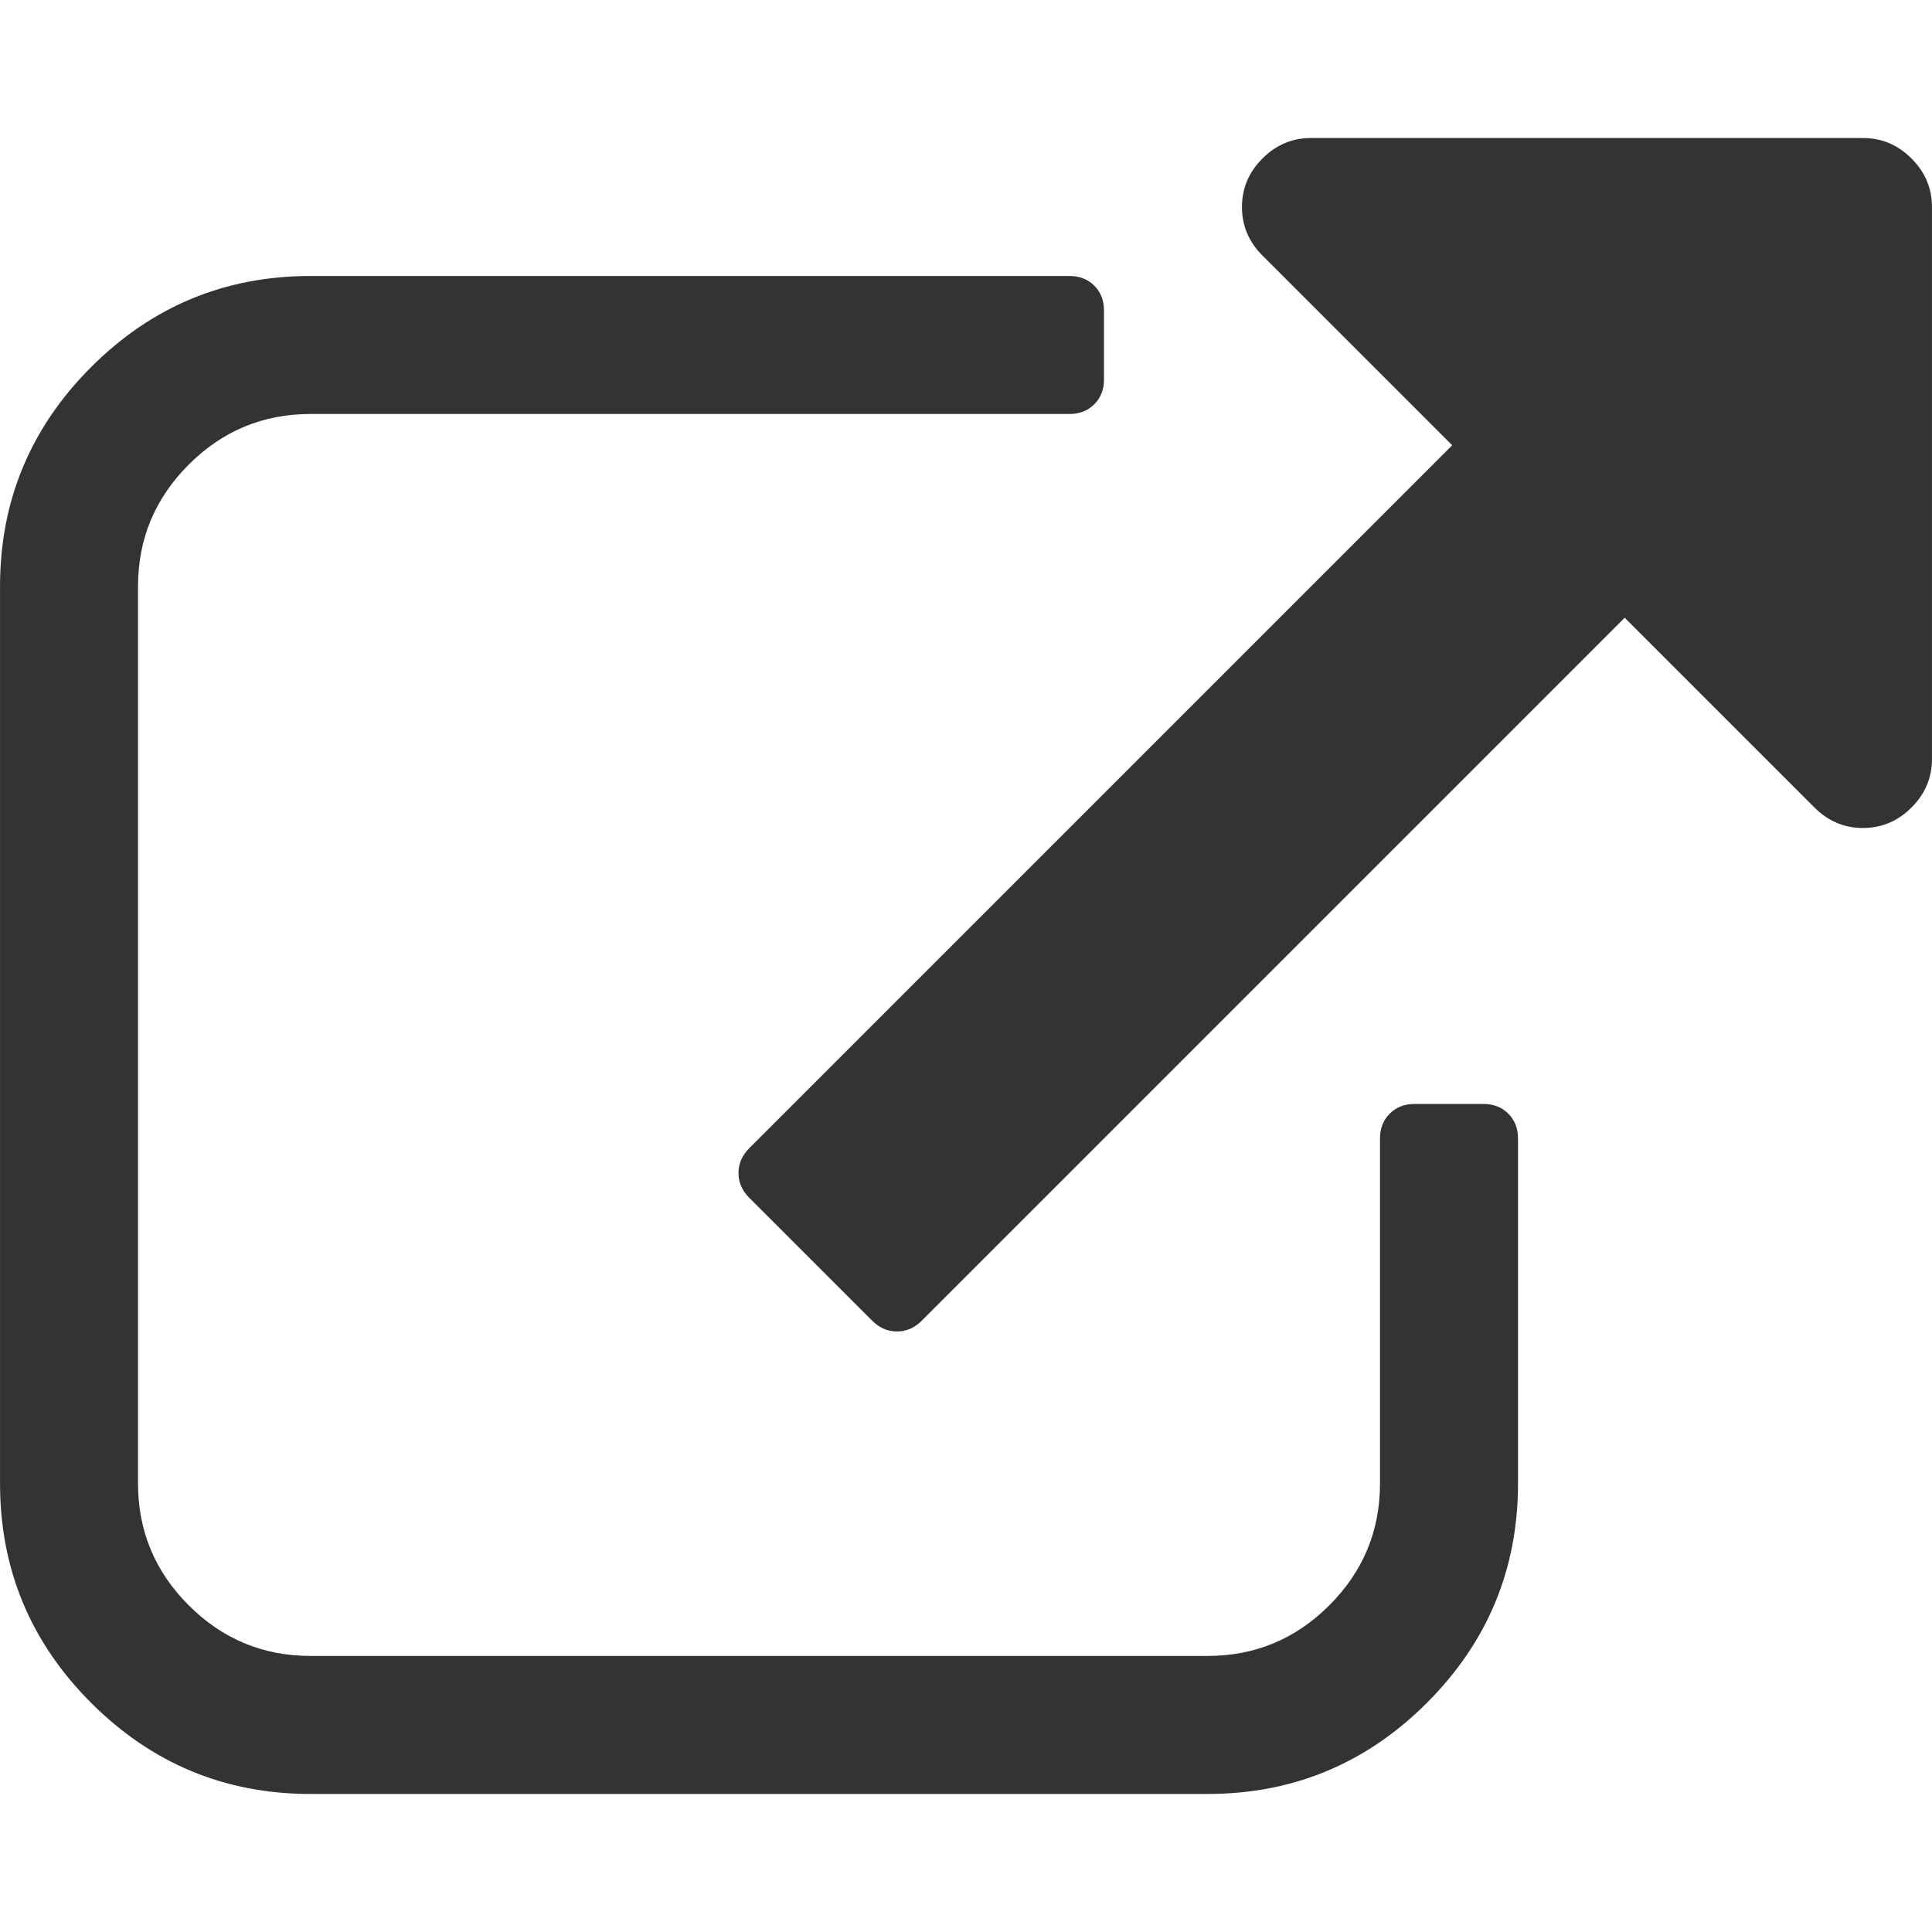
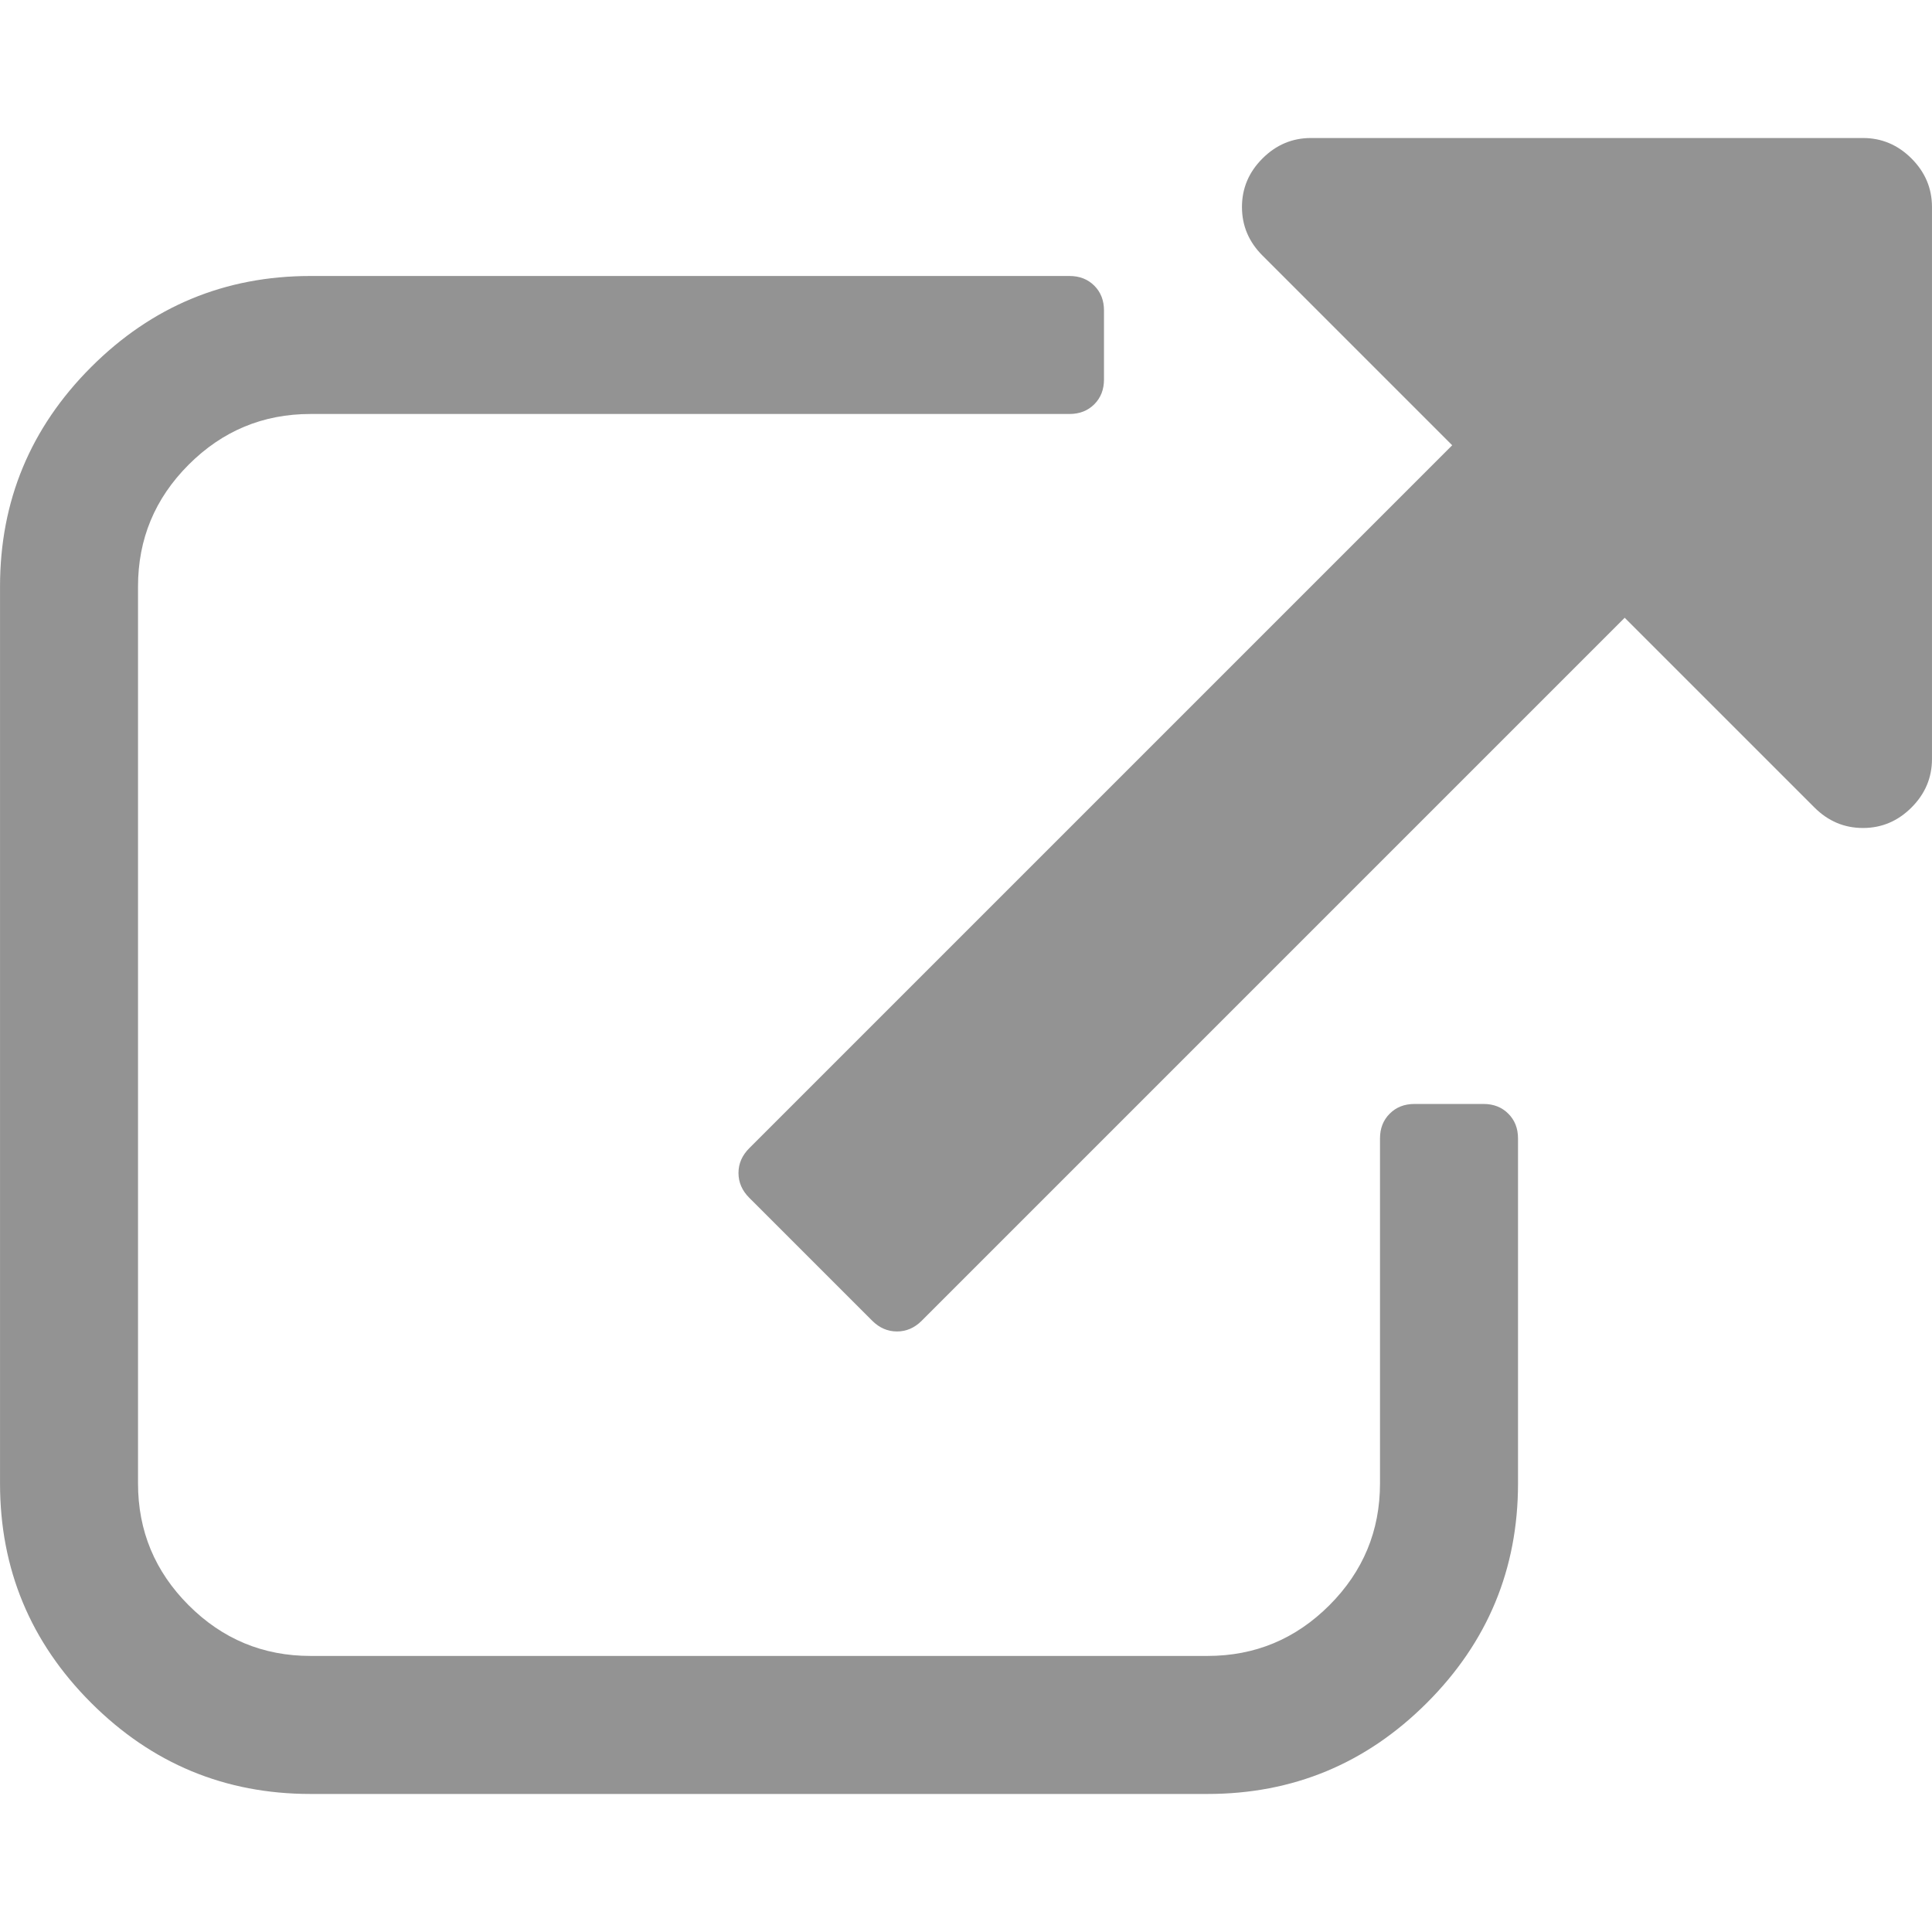
<svg xmlns="http://www.w3.org/2000/svg" width="512px" height="512px" enable-background="new 0 0 511.626 511.627" version="1.1" viewBox="0 0 511.63 511.63" xml:space="preserve">
-   <g fill="#333">
+   <g fill="#939393">
    <path d="m392.86 292.35h-18.274c-2.669 0-4.859 0.855-6.563 2.573-1.718 1.708-2.573 3.897-2.573 6.563v91.361c0 12.563-4.47 23.315-13.415 32.262-8.945 8.945-19.701 13.414-32.264 13.414h-237.54c-12.562 0-23.317-4.469-32.264-13.414-8.945-8.946-13.417-19.698-13.417-32.262v-237.54c0-12.562 4.471-23.313 13.417-32.259 8.947-8.947 19.702-13.418 32.264-13.418h200.99c2.669 0 4.859-0.859 6.57-2.57 1.711-1.713 2.566-3.9 2.566-6.567v-18.275c0-2.662-0.855-4.853-2.566-6.563-1.711-1.713-3.901-2.568-6.57-2.568h-200.99c-22.648 0-42.016 8.042-58.102 24.125-16.08 16.082-24.122 35.45-24.122 58.098v237.54c0 22.647 8.042 42.018 24.123 58.095 16.086 16.084 35.454 24.13 58.102 24.13h237.54c22.647 0 42.017-8.046 58.101-24.13 16.085-16.077 24.127-35.447 24.127-58.095v-91.358c0-2.669-0.856-4.859-2.574-6.57-1.713-1.718-3.903-2.573-6.565-2.573z" />
    <path d="m506.2 41.971c-3.617-3.617-7.905-5.424-12.85-5.424h-146.18c-4.948 0-9.233 1.807-12.847 5.424-3.617 3.615-5.428 7.898-5.428 12.847s1.811 9.233 5.428 12.85l50.247 50.248-186.15 186.15c-1.906 1.903-2.856 4.093-2.856 6.563 0 2.479 0.953 4.668 2.856 6.571l32.548 32.544c1.903 1.903 4.093 2.852 6.567 2.852s4.665-0.948 6.567-2.852l186.15-186.15 50.251 50.248c3.614 3.617 7.898 5.426 12.847 5.426s9.233-1.809 12.851-5.426c3.617-3.616 5.424-7.898 5.424-12.847v-146.18c-1e-3 -4.952-1.814-9.232-5.428-12.847z" />
  </g>
</svg>
